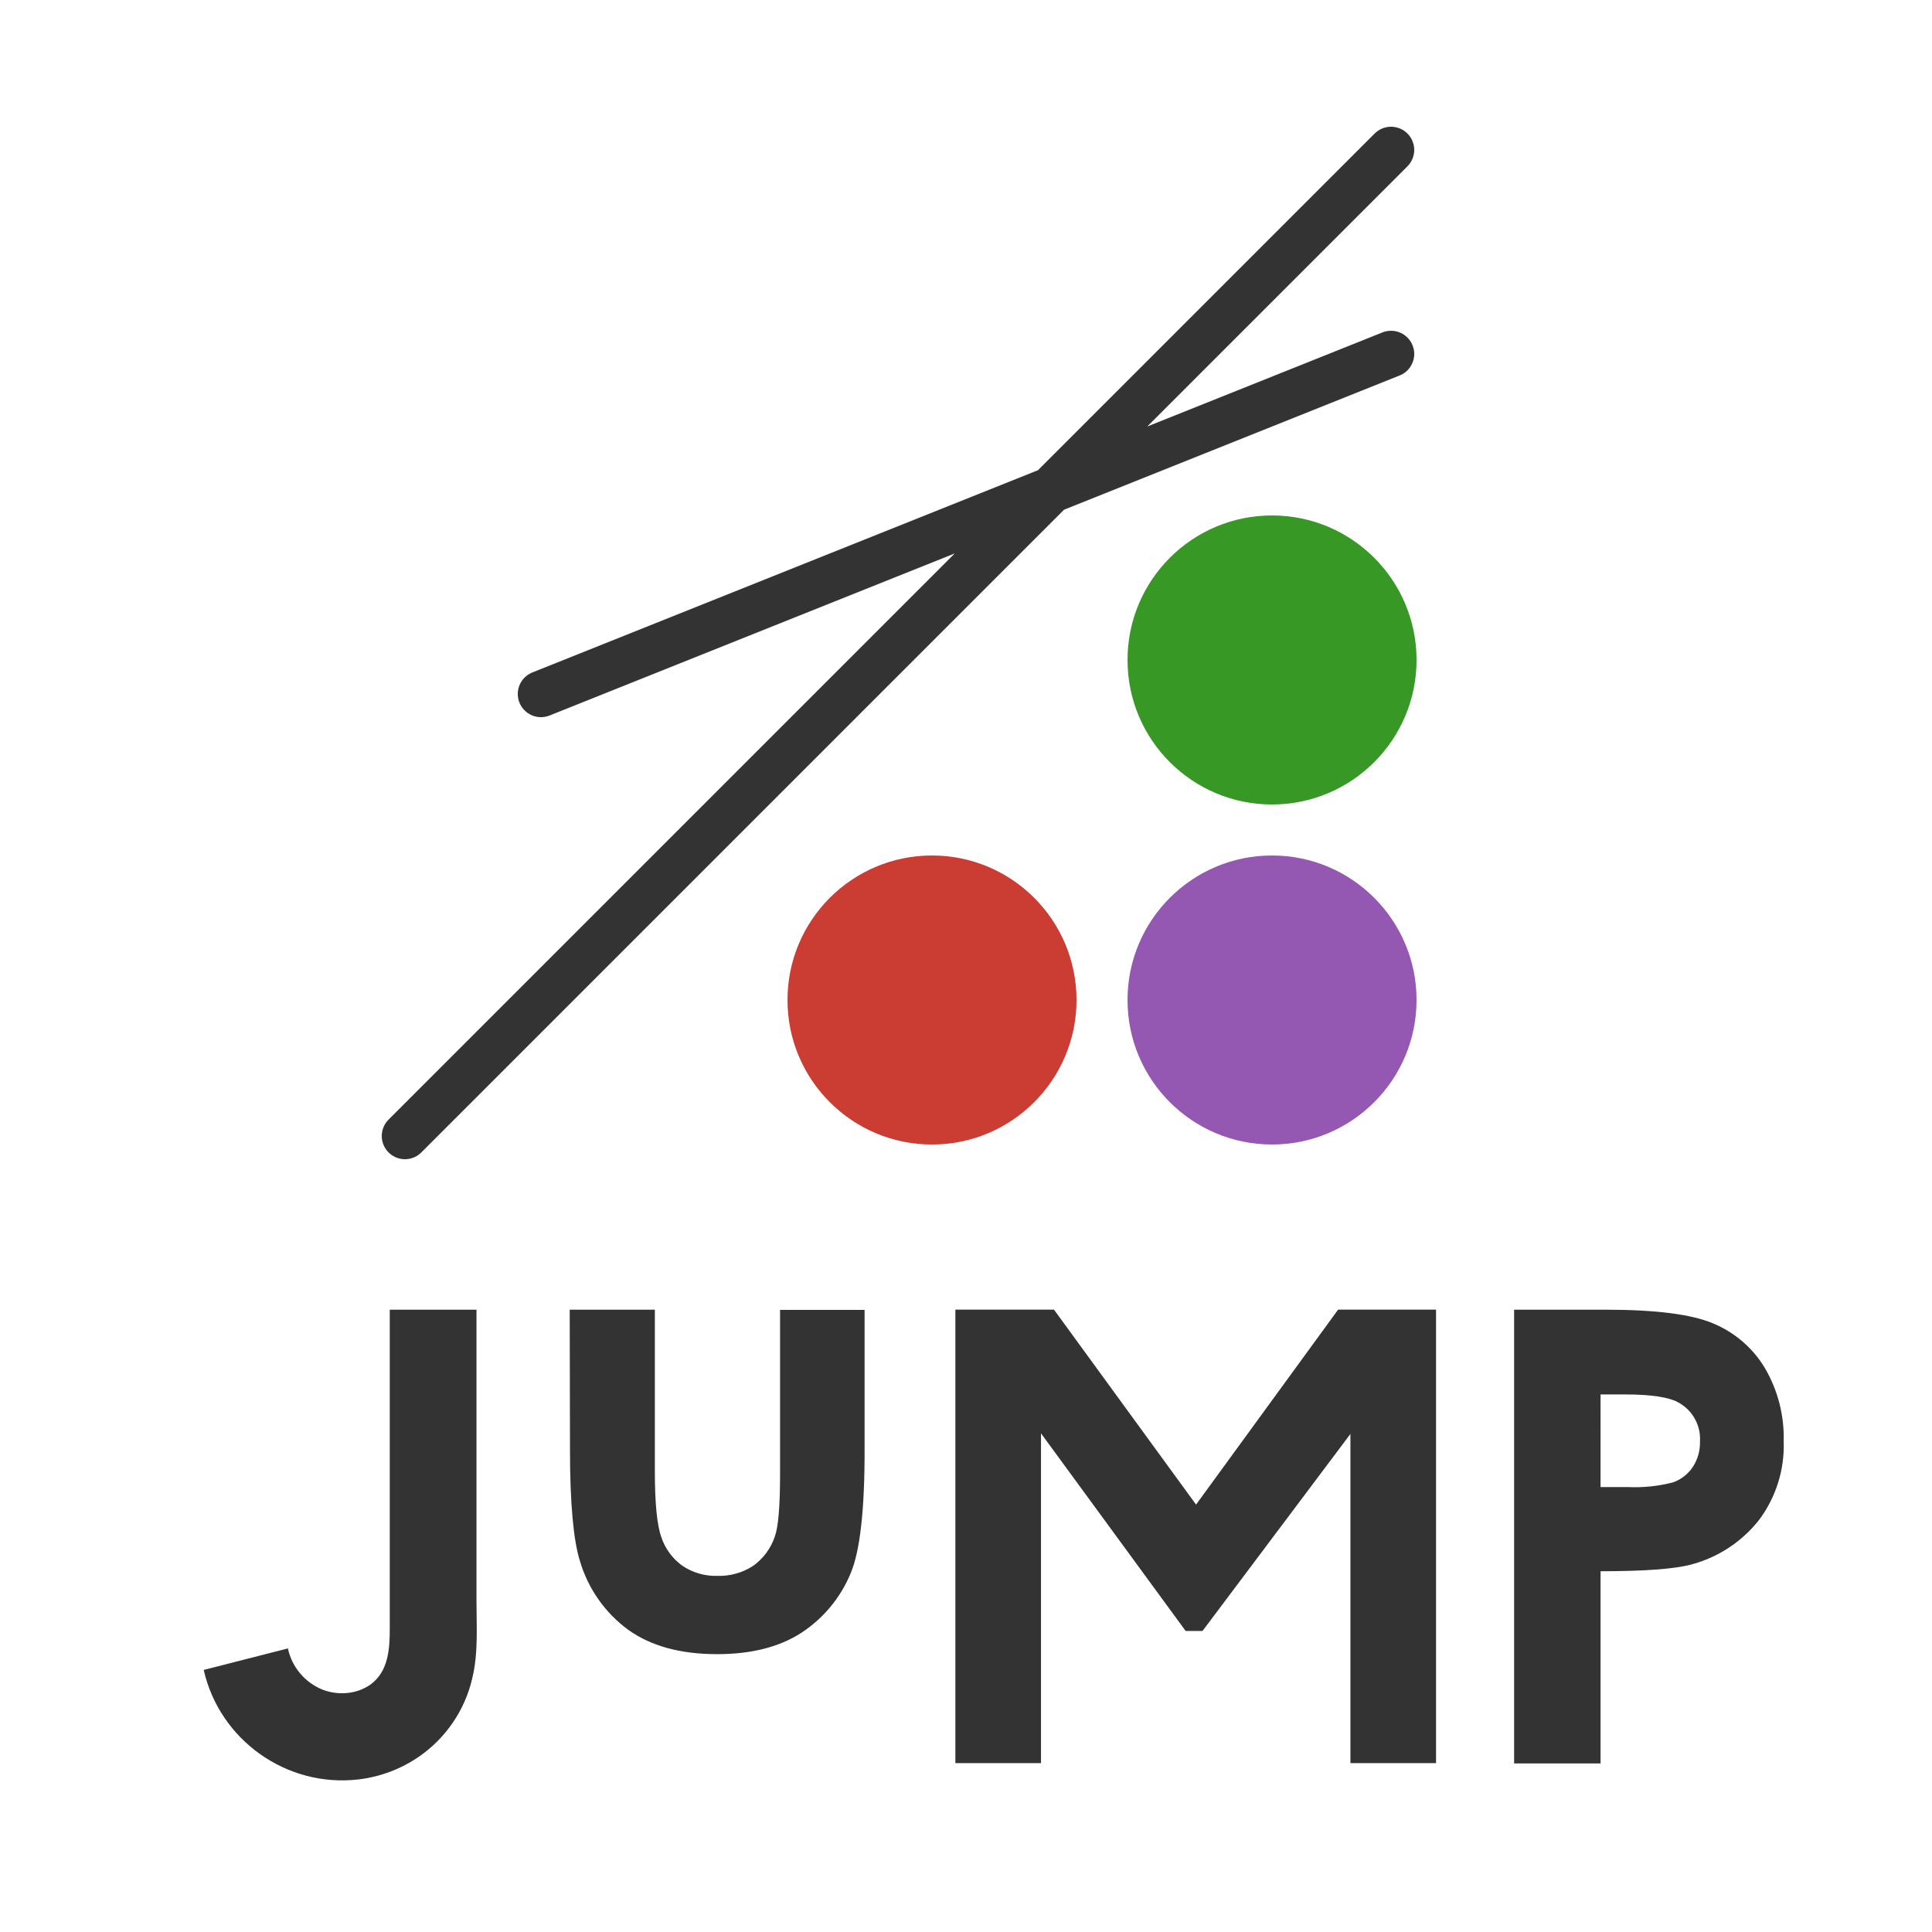
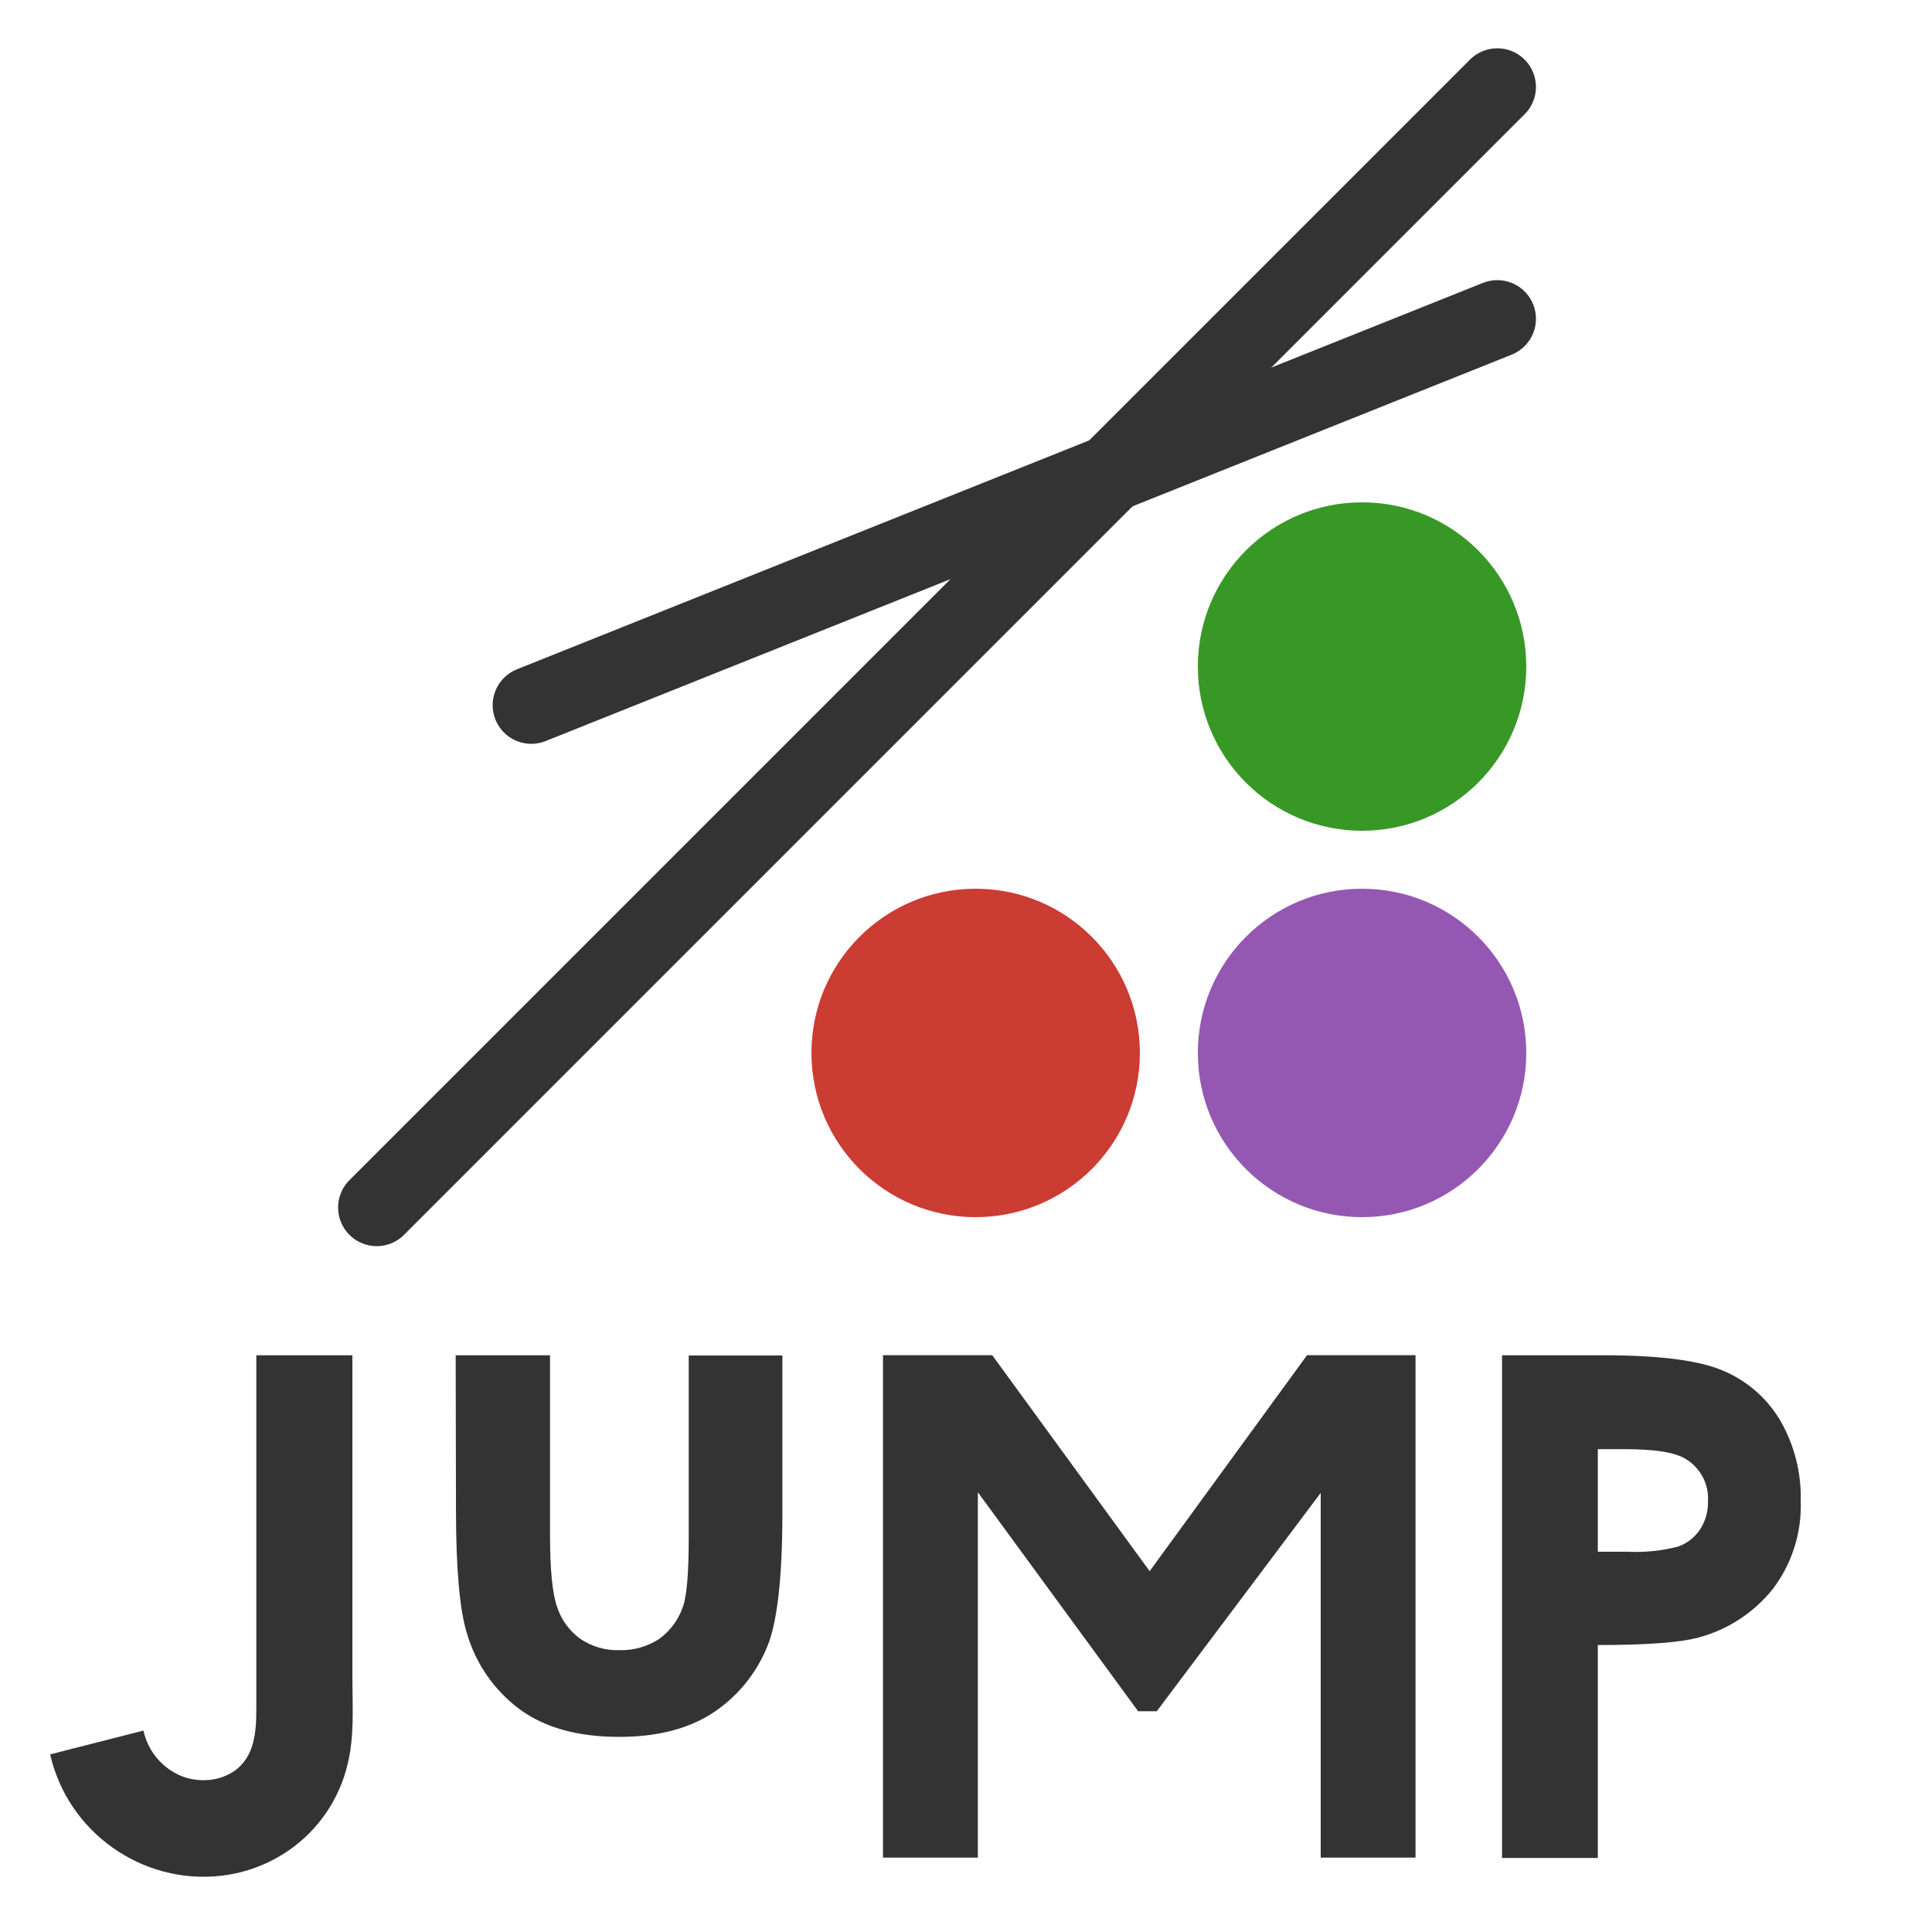
- <svg xmlns="http://www.w3.org/2000/svg" width="500pt" height="500pt" viewBox="0 0 500 500">
-   <path d="M140 179.602l220-88M104.8 294L360 38.8" fill="none" stroke-width="12" stroke-linecap="round" stroke="#333" stroke-miterlimit="10" />
-   <path d="M278.602 258.8c0 20.657-16.747 37.4-37.403 37.4s-37.398-16.743-37.398-37.4c0-20.655 16.742-37.402 37.398-37.402 20.656 0 37.403 16.747 37.403 37.403" fill="#cb3c33" />
-   <path d="M366.602 170.8c0 20.657-16.747 37.4-37.403 37.4s-37.398-16.743-37.398-37.4c0-20.655 16.742-37.402 37.398-37.402 20.656 0 37.403 16.747 37.403 37.403" fill="#389826" />
-   <path d="M366.602 258.8c0 20.657-16.747 37.4-37.403 37.4s-37.398-16.743-37.398-37.4c0-20.655 16.742-37.402 37.398-37.402 20.656 0 37.403 16.747 37.403 37.403" fill="#9558b2" />
-   <path d="M100.871 338.95h22.442v75.378c0 6.793.507 13.57-1.145 20.242a33.905 33.905 0 01-13.586 19.942 34.765 34.765 0 01-15.965 6.02c-18.488 2.081-35.785-10.208-39.898-28.356l21.789-5.563a14.876 14.876 0 009.097 10.719 14.053 14.053 0 006.461.793 12.488 12.488 0 005.633-2.043c4.875-3.394 5.172-9.398 5.172-14.676zm46.57 0h22.036v41.905c0 8.114.546 13.797 1.671 16.95a14.89 14.89 0 005.387 7.37 15.415 15.415 0 009.153 2.66c3.261.095 6.48-.808 9.222-2.589a15.273 15.273 0 005.63-7.637c.894-2.5 1.339-7.847 1.339-16.05V339h21.875v36.82c0 15.153-1.215 25.555-3.52 31.133a33.794 33.794 0 01-12.918 15.664c-5.703 3.653-12.941 5.477-21.718 5.477-9.54 0-17.243-2.125-23.11-6.371a33.935 33.935 0 01-12.425-17.813c-1.653-5.281-2.551-14.855-2.551-28.723zm202.047 117.34h22.16V338.93h-25.343l-36.766 50.46-36.77-50.46H247.25v117.36h22.16v-85.345l37.434 51.145h4.367l38.277-50.985zm42.364-117.34h23.691c12.906 0 22.152 1.171 27.738 3.519a28.163 28.163 0 0113.426 11.511 35.531 35.531 0 014.91 19.008 32.075 32.075 0 01-6.422 20.434 33.127 33.127 0 01-17.441 11.457c-4.297 1.172-12.14 1.758-23.531 1.758v49.738h-22.371zm22.37 45.898h7.04c3.93.187 7.86-.215 11.668-1.196a10.224 10.224 0 005.14-3.96 11.5 11.5 0 001.883-6.669 10.728 10.728 0 00-5.281-9.89c-2.496-1.531-7.23-2.254-14.168-2.254h-6.281zm0 0" fill="#333" />
+ <svg xmlns="http://www.w3.org/2000/svg" width="200pt" height="200pt" viewBox="0 0 200 200" version="1.1">
+   <g id="surface1144">
+     <path style="fill:none;stroke-width:8;stroke-linecap:round;stroke-linejoin:miter;stroke:rgb(20%,20%,20%);stroke-opacity:1;stroke-miterlimit:10;" d="M 55 73 L 155 33 " />
+     <path style="fill:none;stroke-width:8;stroke-linecap:round;stroke-linejoin:miter;stroke:rgb(20%,20%,20%);stroke-opacity:1;stroke-miterlimit:10;" d="M 39 125 L 155 9 " />
+     <path style=" stroke:none;fill-rule:nonzero;fill:rgb(79.6%,23.5%,20%);fill-opacity:1;" d="M 118 109 C 118 118.391 110.391 126 101 126 C 91.609 126 84 118.391 84 109 C 84 99.609 91.609 92 101 92 C 110.391 92 118 99.609 118 109 " />
+     <path style=" stroke:none;fill-rule:nonzero;fill:rgb(22%,59.6%,14.9%);fill-opacity:1;" d="M 158 69 C 158 78.391 150.391 86 141 86 C 131.609 86 124 78.391 124 69 C 124 59.609 131.609 52 141 52 C 150.391 52 158 59.609 158 69 " />
+     <path style=" stroke:none;fill-rule:nonzero;fill:rgb(58.4%,34.5%,69.8%);fill-opacity:1;" d="M 158 109 C 158 118.391 150.391 126 141 126 C 131.609 126 124 118.391 124 109 C 124 99.609 131.609 92 141 92 C 150.391 92 158 99.609 158 109 " />
+     <path style=" stroke:none;fill-rule:nonzero;fill:rgb(20%,20%,20%);fill-opacity:1;" d="M 26.535 140.297 L 36.48 140.297 L 36.48 173.703 C 36.48 176.715 36.707 179.715 35.973 182.672 C 35.117 186.258 32.973 189.402 29.949 191.512 C 27.852 192.973 25.418 193.891 22.875 194.18 C 14.684 195.102 7.016 189.656 5.191 181.613 L 14.852 179.148 C 15.312 181.305 16.828 183.09 18.883 183.898 C 19.797 184.238 20.777 184.355 21.746 184.25 C 22.637 184.152 23.496 183.844 24.242 183.344 C 26.402 181.84 26.535 179.18 26.535 176.84 Z M 47.172 140.297 L 56.938 140.297 L 56.938 158.867 C 56.938 162.465 57.18 164.98 57.68 166.379 C 58.113 167.691 58.949 168.836 60.066 169.648 C 61.258 170.457 62.68 170.871 64.121 170.824 C 65.57 170.867 66.996 170.465 68.211 169.68 C 69.379 168.844 70.254 167.656 70.707 166.293 C 71.102 165.184 71.297 162.812 71.297 159.18 L 71.297 140.32 L 80.992 140.32 L 80.992 156.637 C 80.992 163.352 80.457 167.961 79.434 170.434 C 78.281 173.281 76.285 175.703 73.707 177.375 C 71.18 178.996 67.973 179.801 64.082 179.801 C 59.855 179.801 56.441 178.863 53.844 176.98 C 51.191 175.023 49.258 172.25 48.336 169.086 C 47.602 166.746 47.203 162.504 47.203 156.355 Z M 136.719 192.297 L 146.535 192.297 L 146.535 140.289 L 135.305 140.289 L 119.012 162.648 L 102.715 140.289 L 91.406 140.289 L 91.406 192.297 L 101.227 192.297 L 101.227 154.477 L 117.816 177.145 L 119.75 177.145 L 136.719 154.547 Z M 155.492 140.297 L 165.992 140.297 C 171.711 140.297 175.809 140.816 178.281 141.855 C 180.762 142.871 182.852 144.66 184.234 146.957 C 185.734 149.504 186.488 152.426 186.41 155.379 C 186.527 158.637 185.52 161.832 183.562 164.438 C 181.602 166.918 178.891 168.699 175.832 169.516 C 173.93 170.035 170.453 170.293 165.406 170.293 L 165.406 192.336 L 155.492 192.336 Z M 165.406 160.637 L 168.523 160.637 C 170.266 160.719 172.008 160.543 173.695 160.105 C 174.625 159.785 175.426 159.168 175.973 158.352 C 176.551 157.477 176.84 156.445 176.809 155.395 C 176.914 153.613 176.008 151.914 174.469 151.012 C 173.359 150.336 171.262 150.016 168.191 150.016 L 165.406 150.016 Z M 165.406 160.637 " />
+   </g>
</svg>
